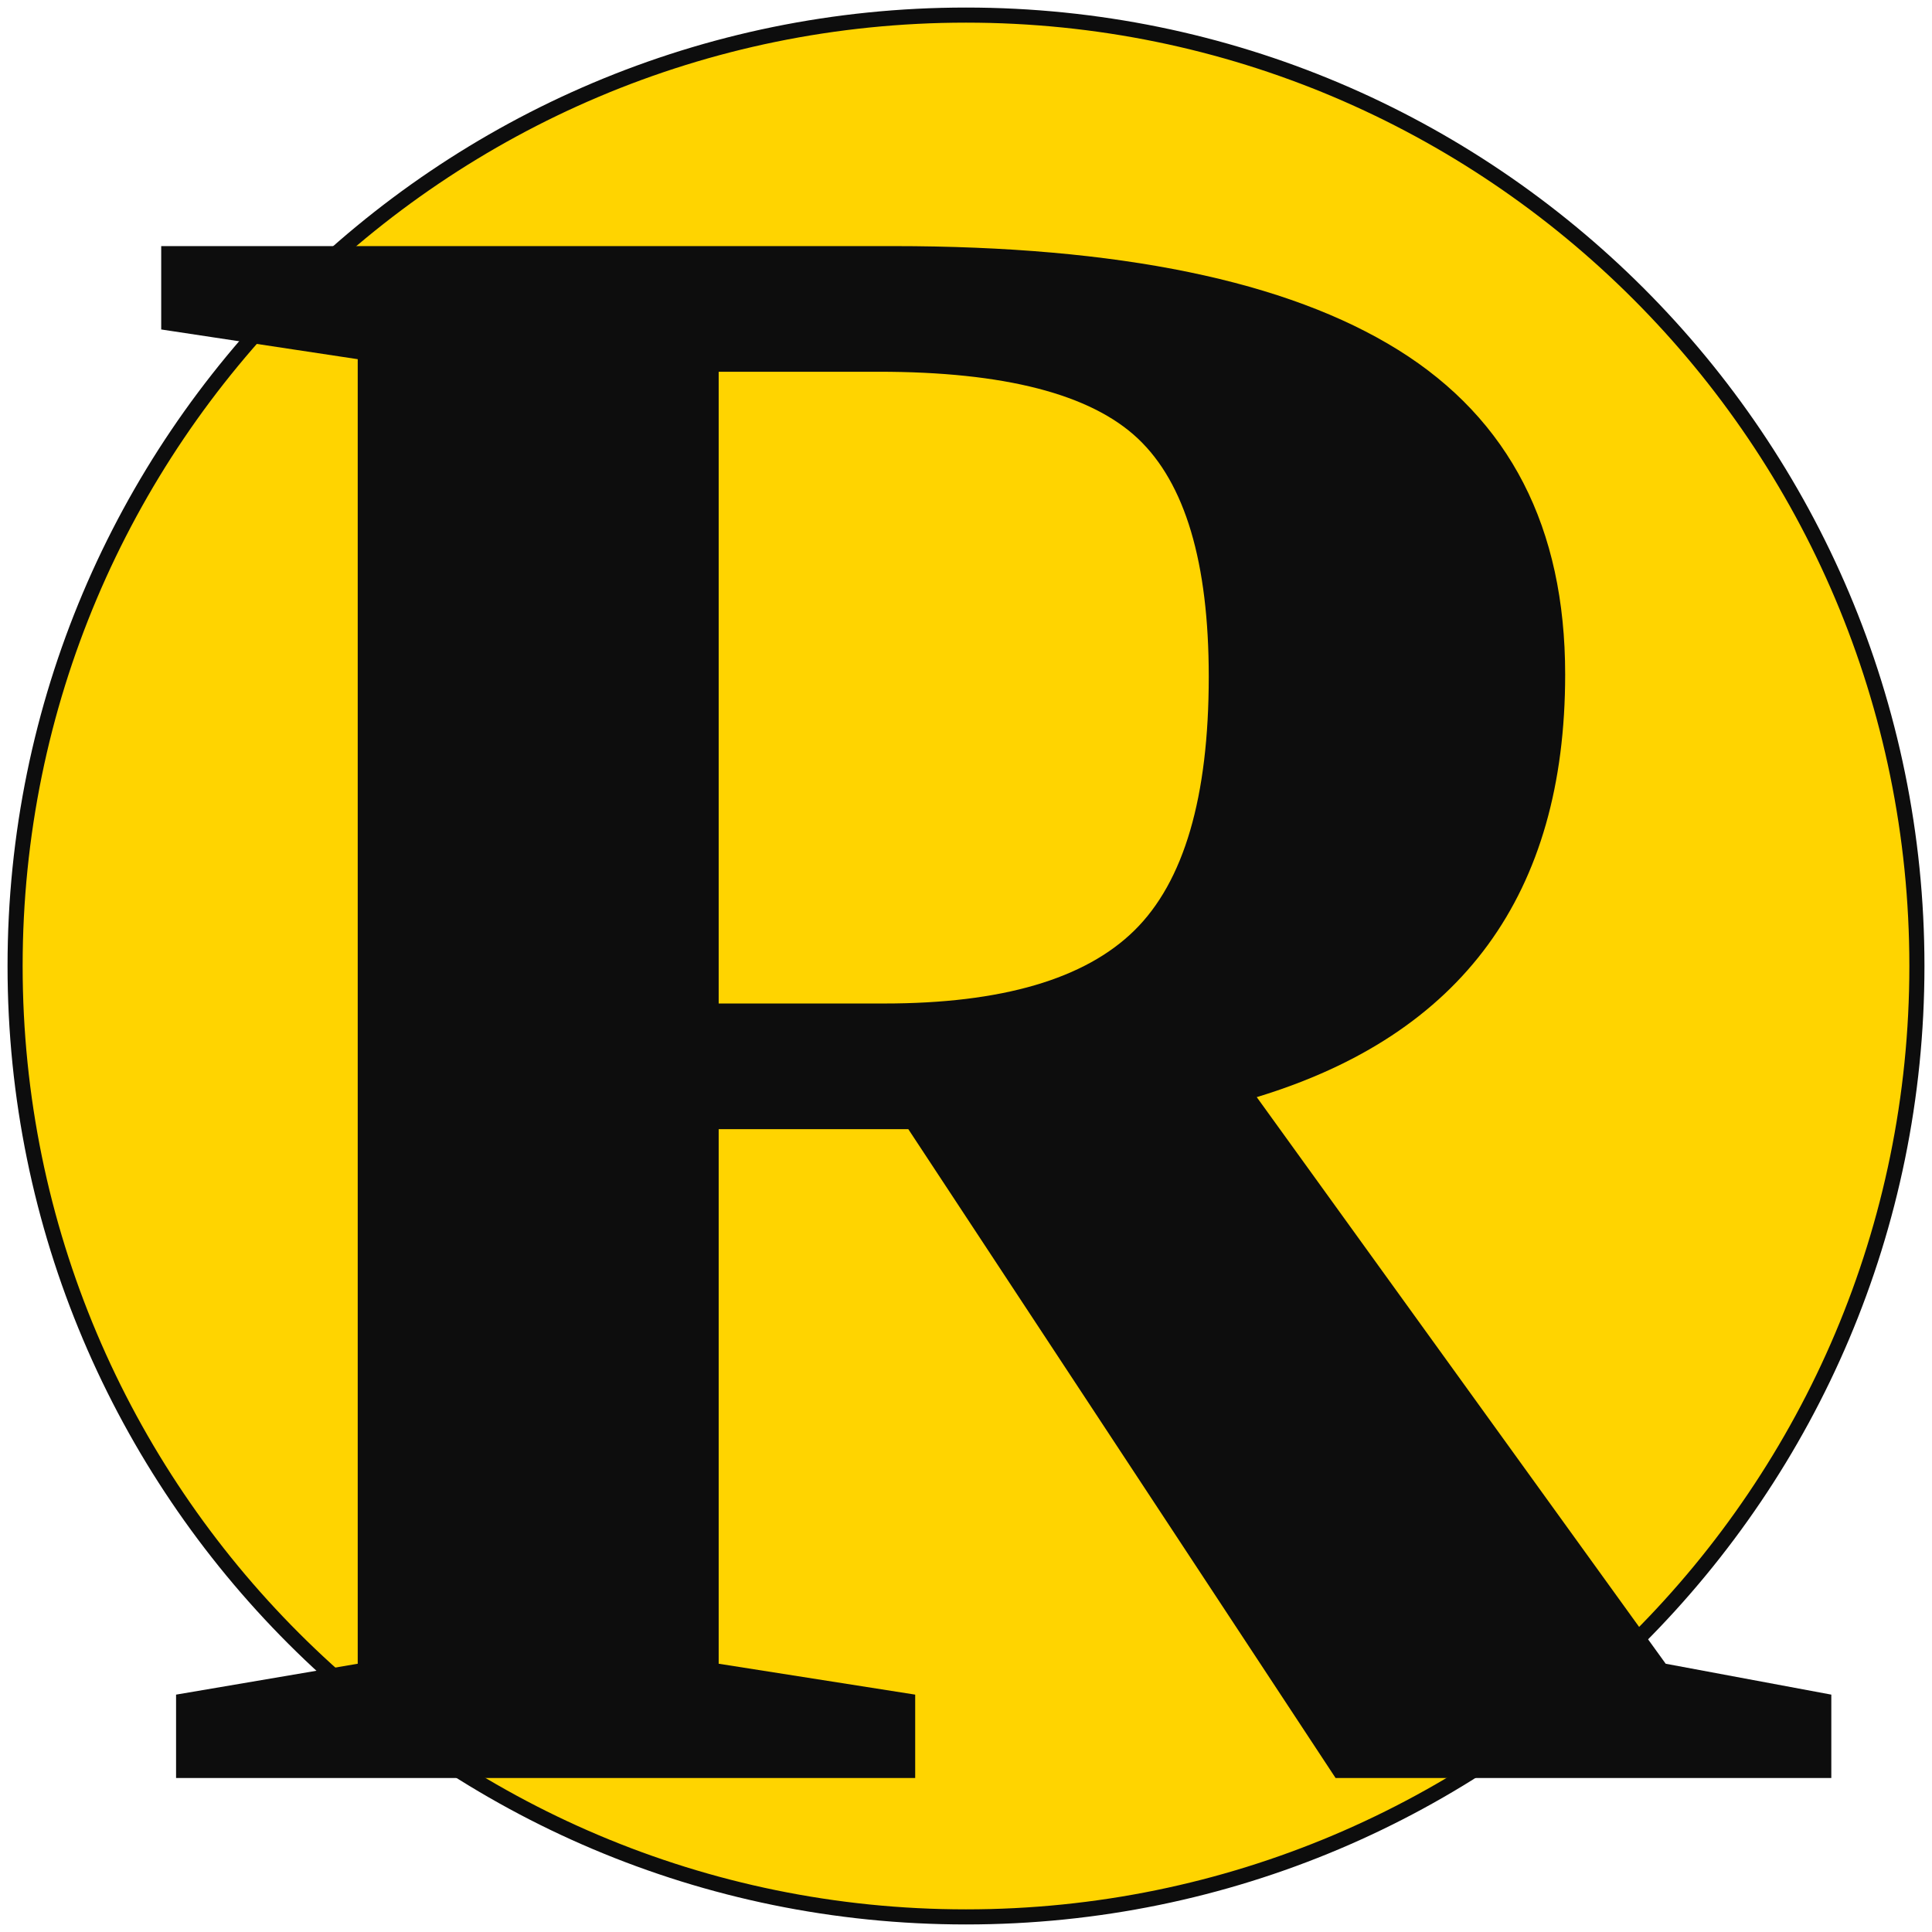
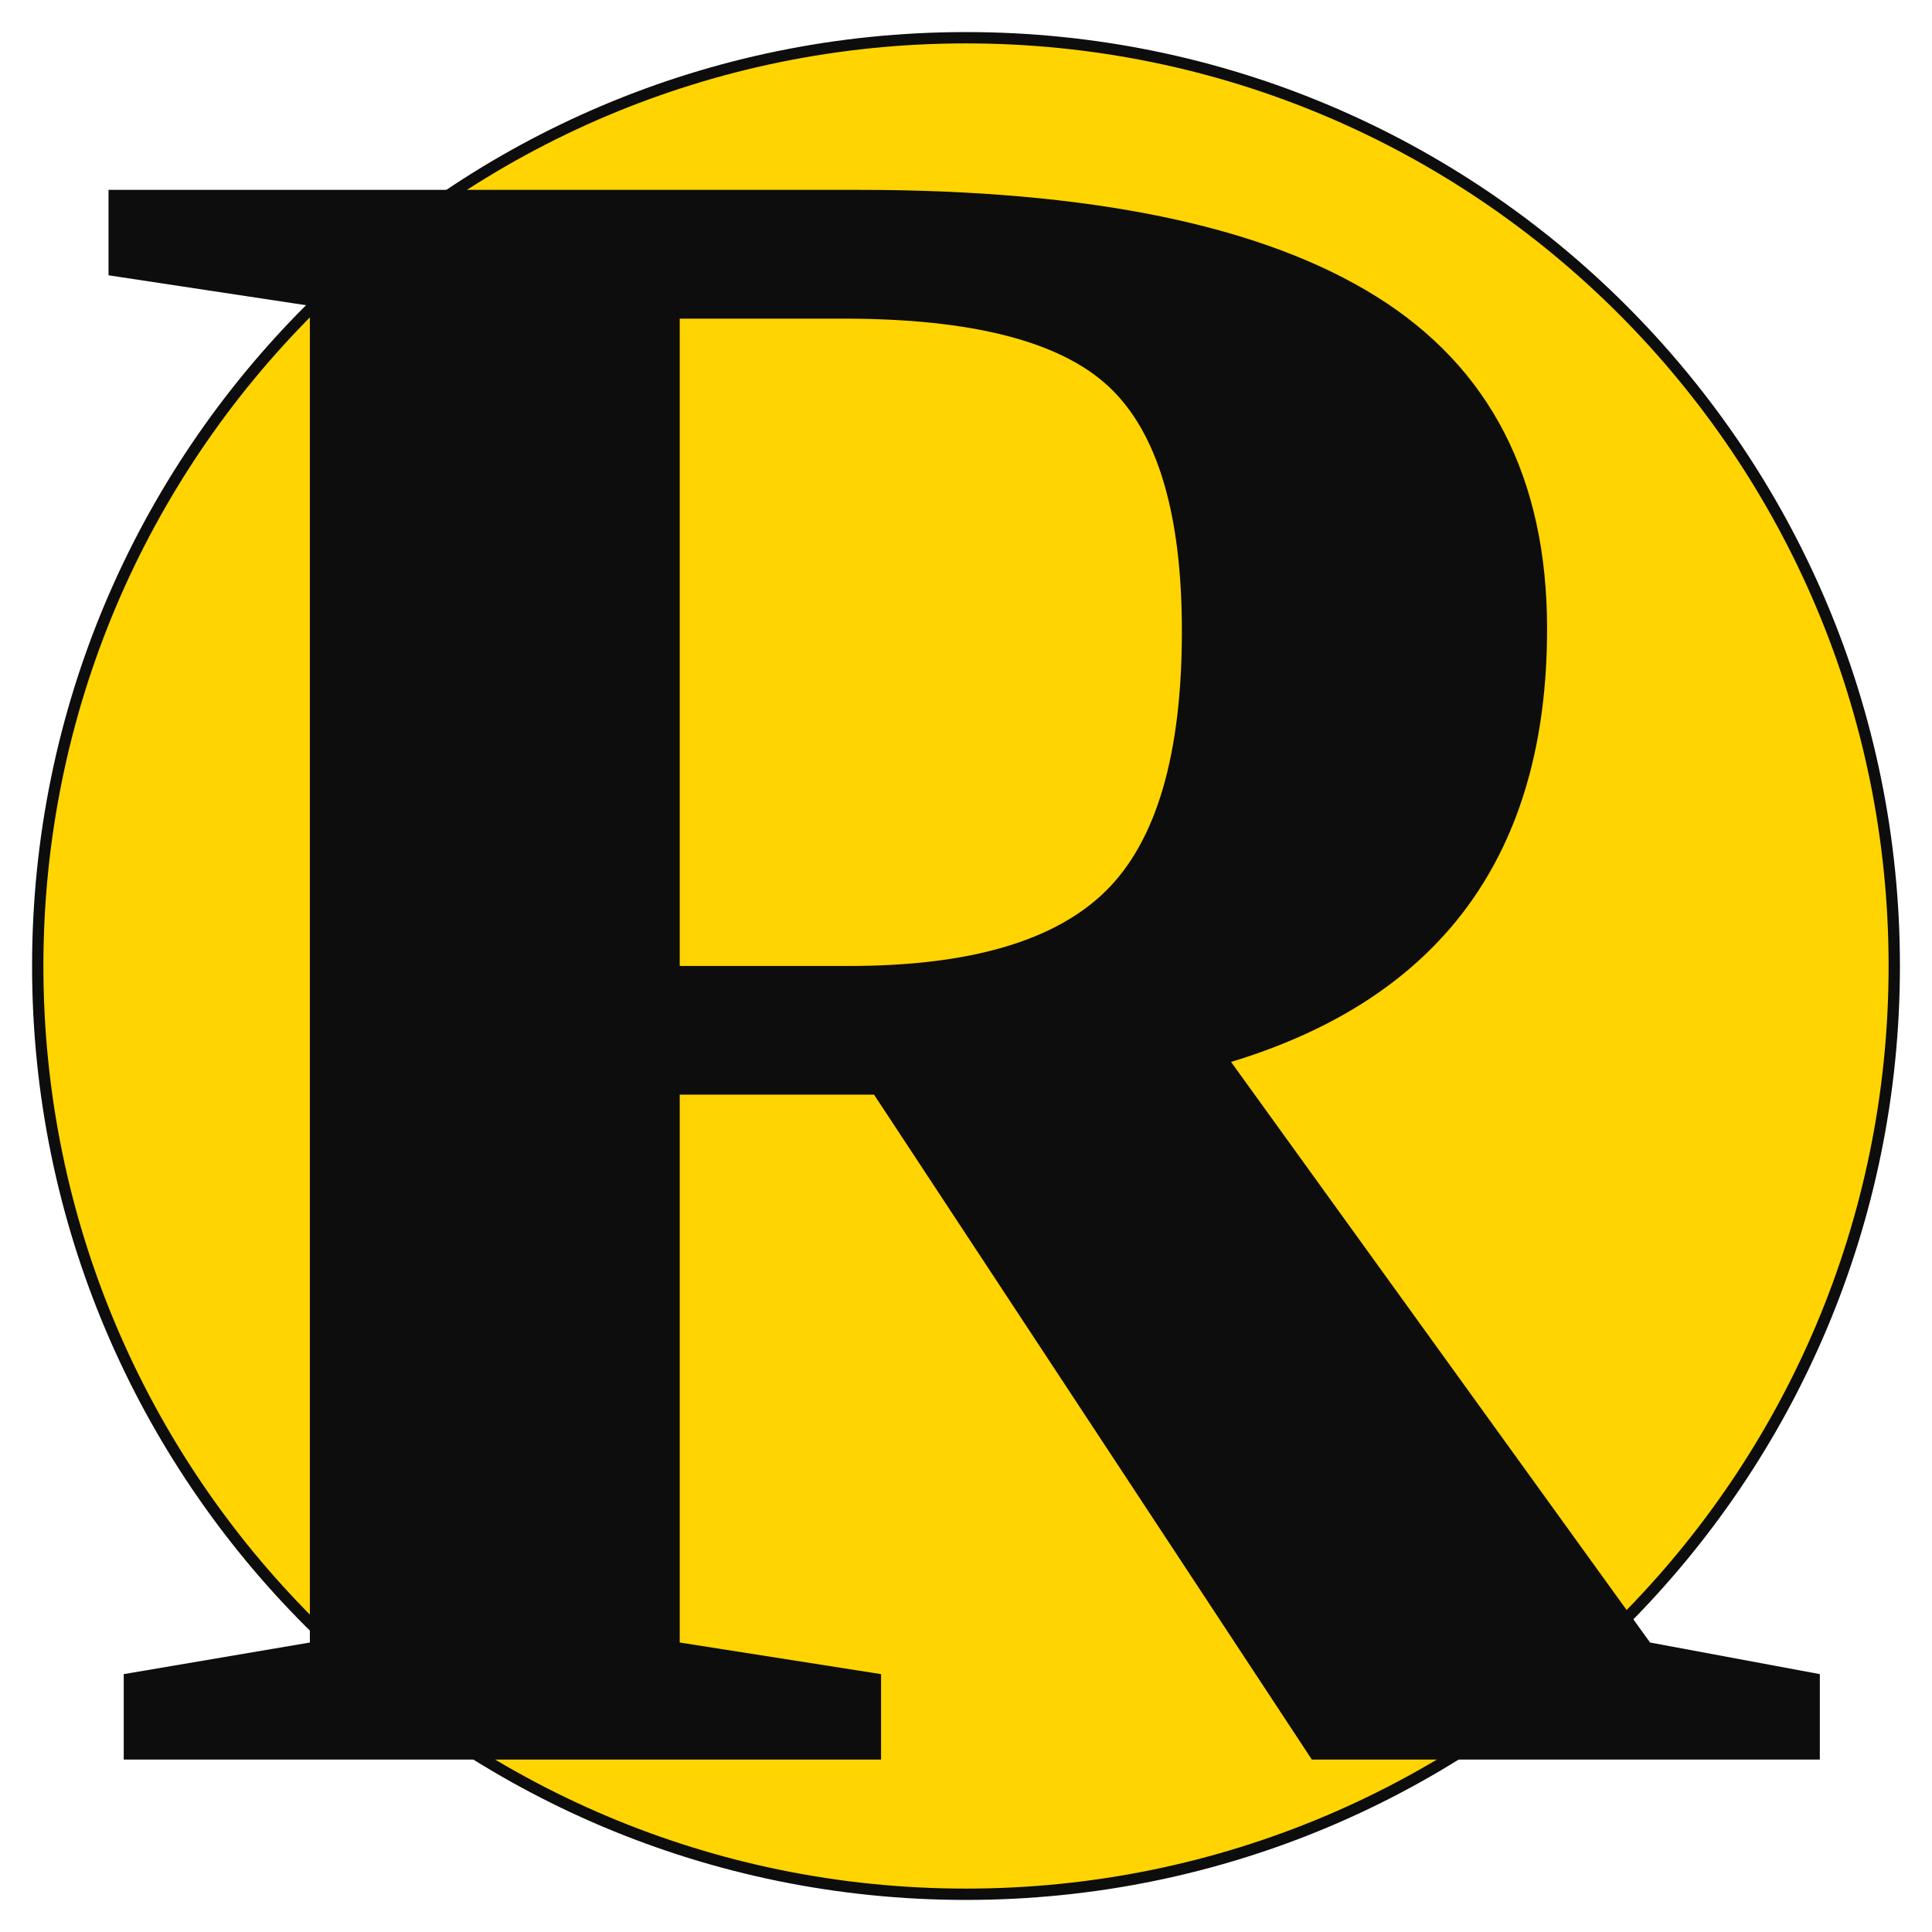
<svg xmlns="http://www.w3.org/2000/svg" viewBox="0 0 512 512" width="512" height="512" role="img" aria-label="리버스로드 CONTENT LAB">
-   <circle cx="256" cy="256" r="252" fill="#FFD400" stroke="#0D0D0D" stroke-width="4" />
-   <text x="256" y="262" fill="#0D0D0D" font-family="'Times New Roman', Times, Georgia, serif" font-size="620" font-weight="bold" text-anchor="middle" dominant-baseline="central">R</text>
+   <circle cx="256" cy="256" r="246" fill="#FFD400" stroke="#0D0D0D" stroke-width="3" />
+   <text x="17.9" y="466.3" fill="#0D0D0D" font-family="'Times New Roman', Times, Georgia, serif" font-size="635.3" font-weight="bold">R</text>
</svg>
